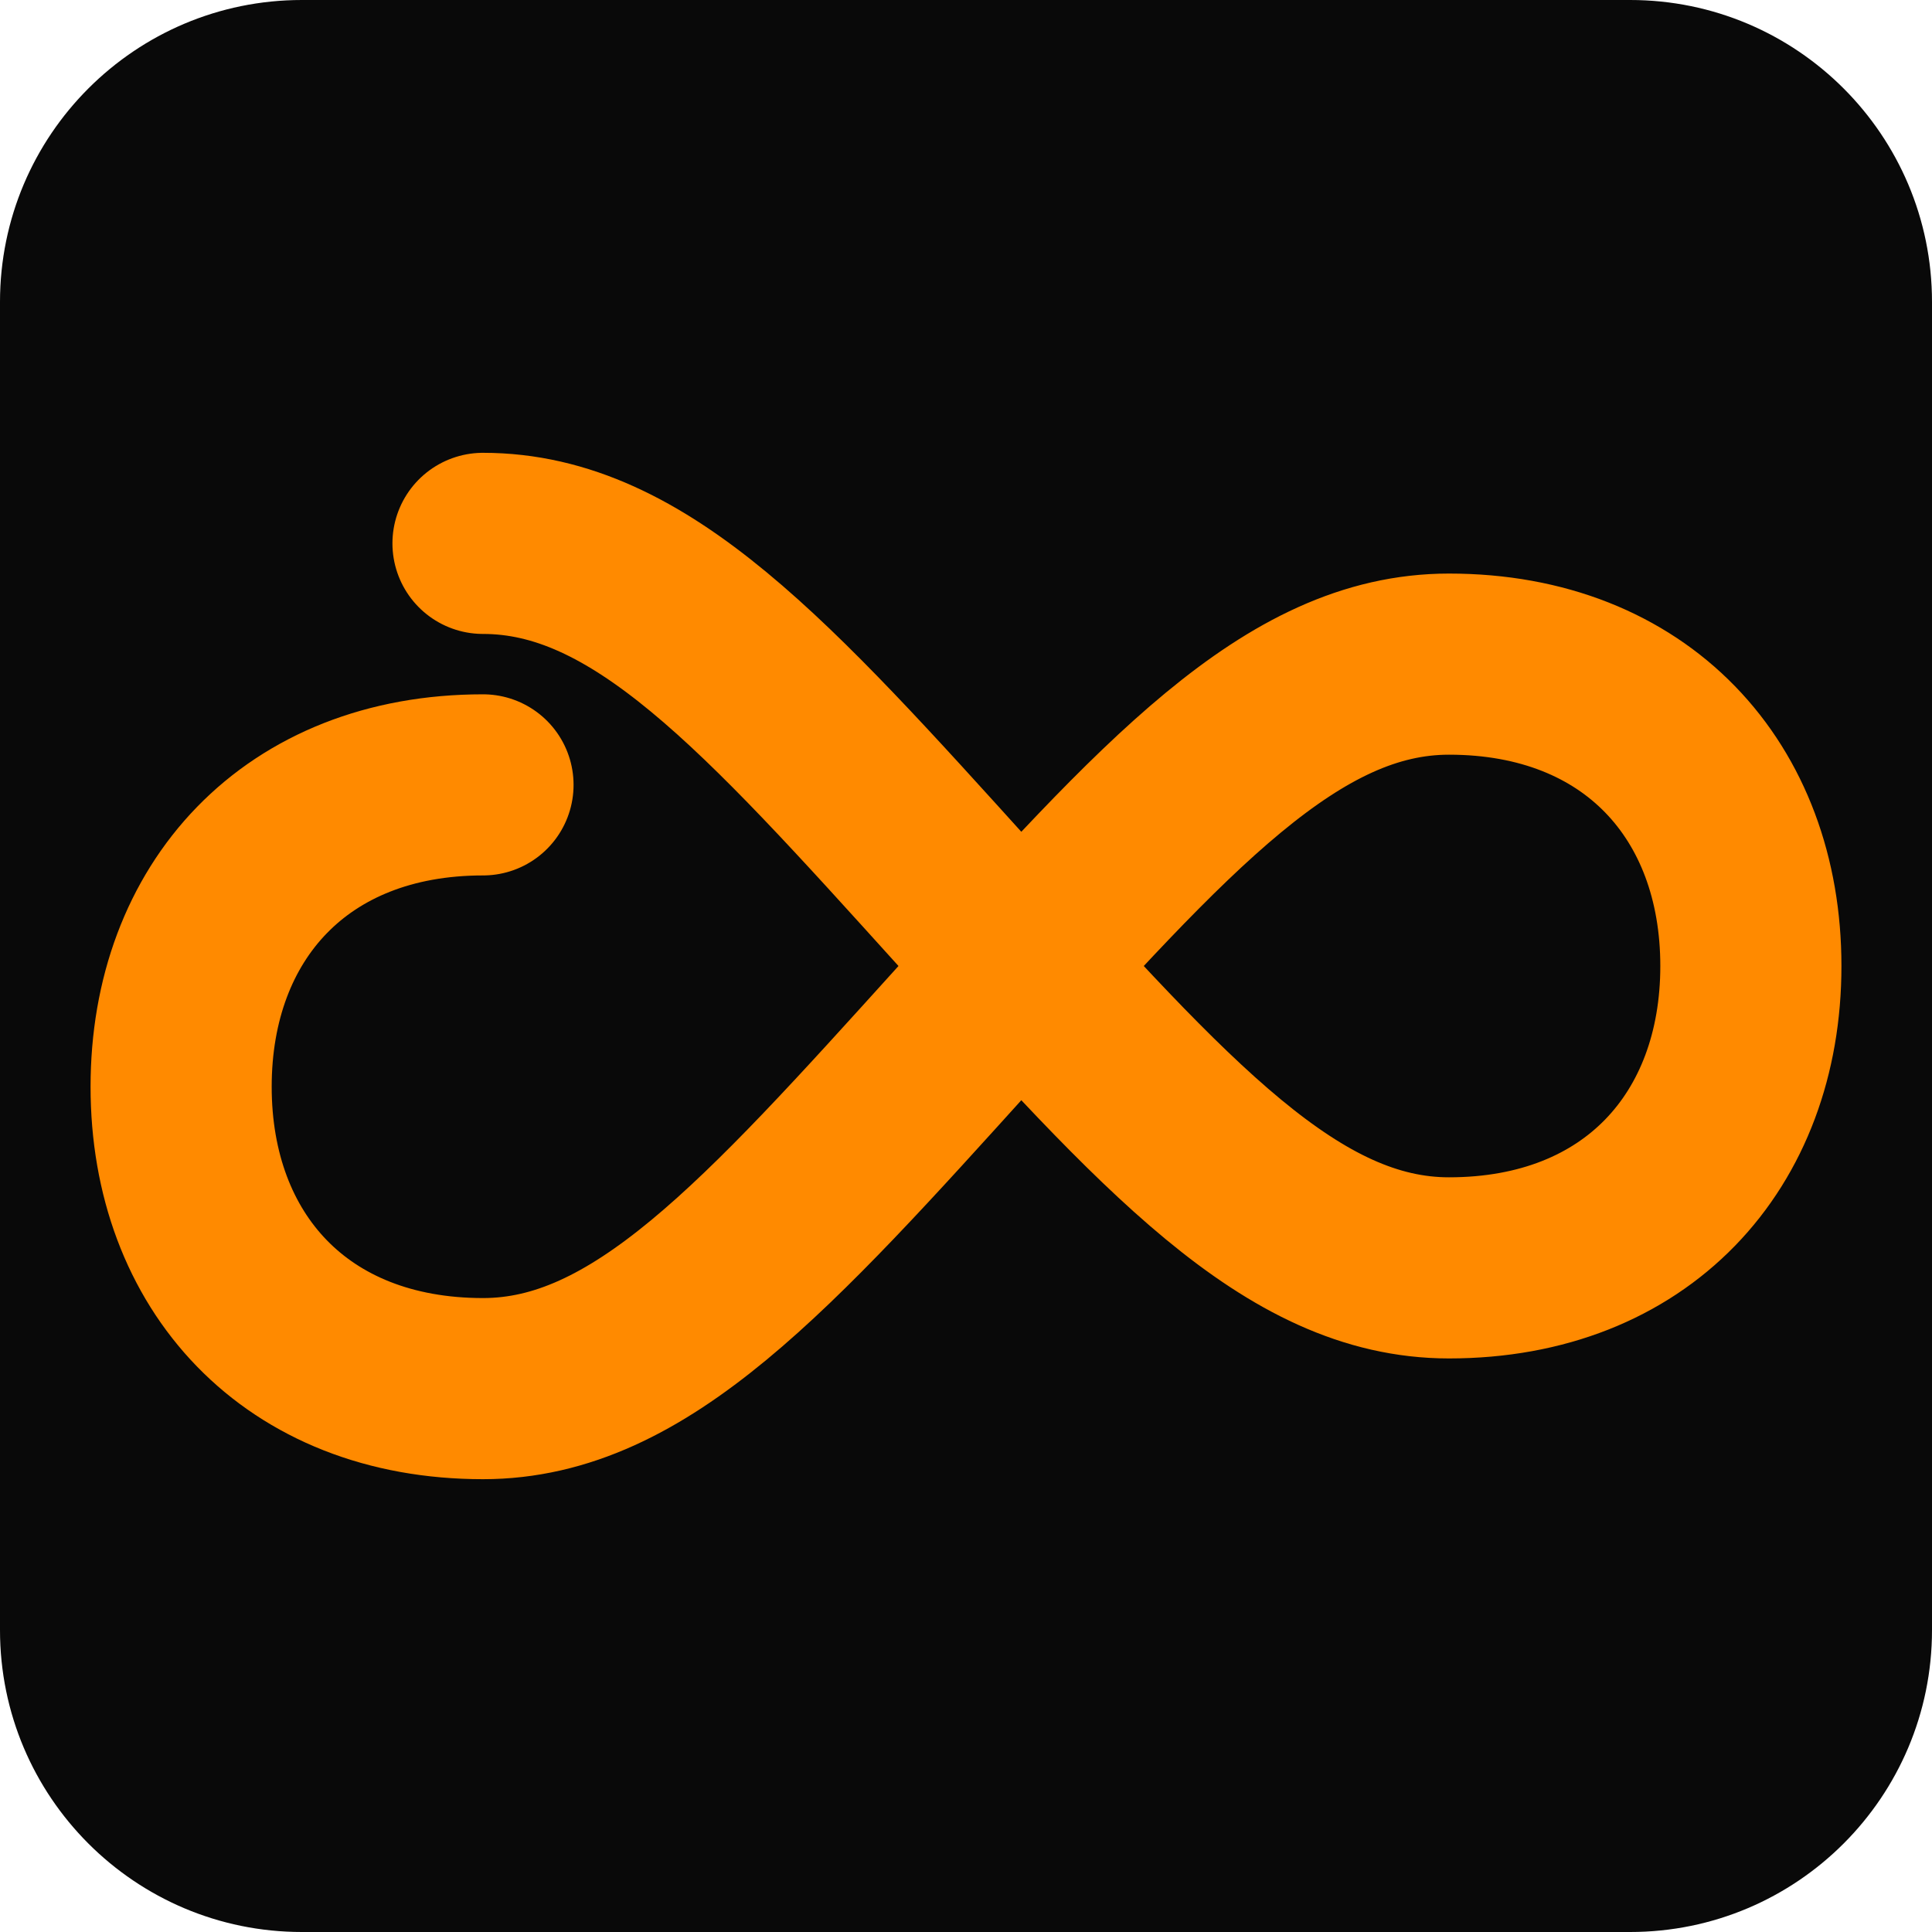
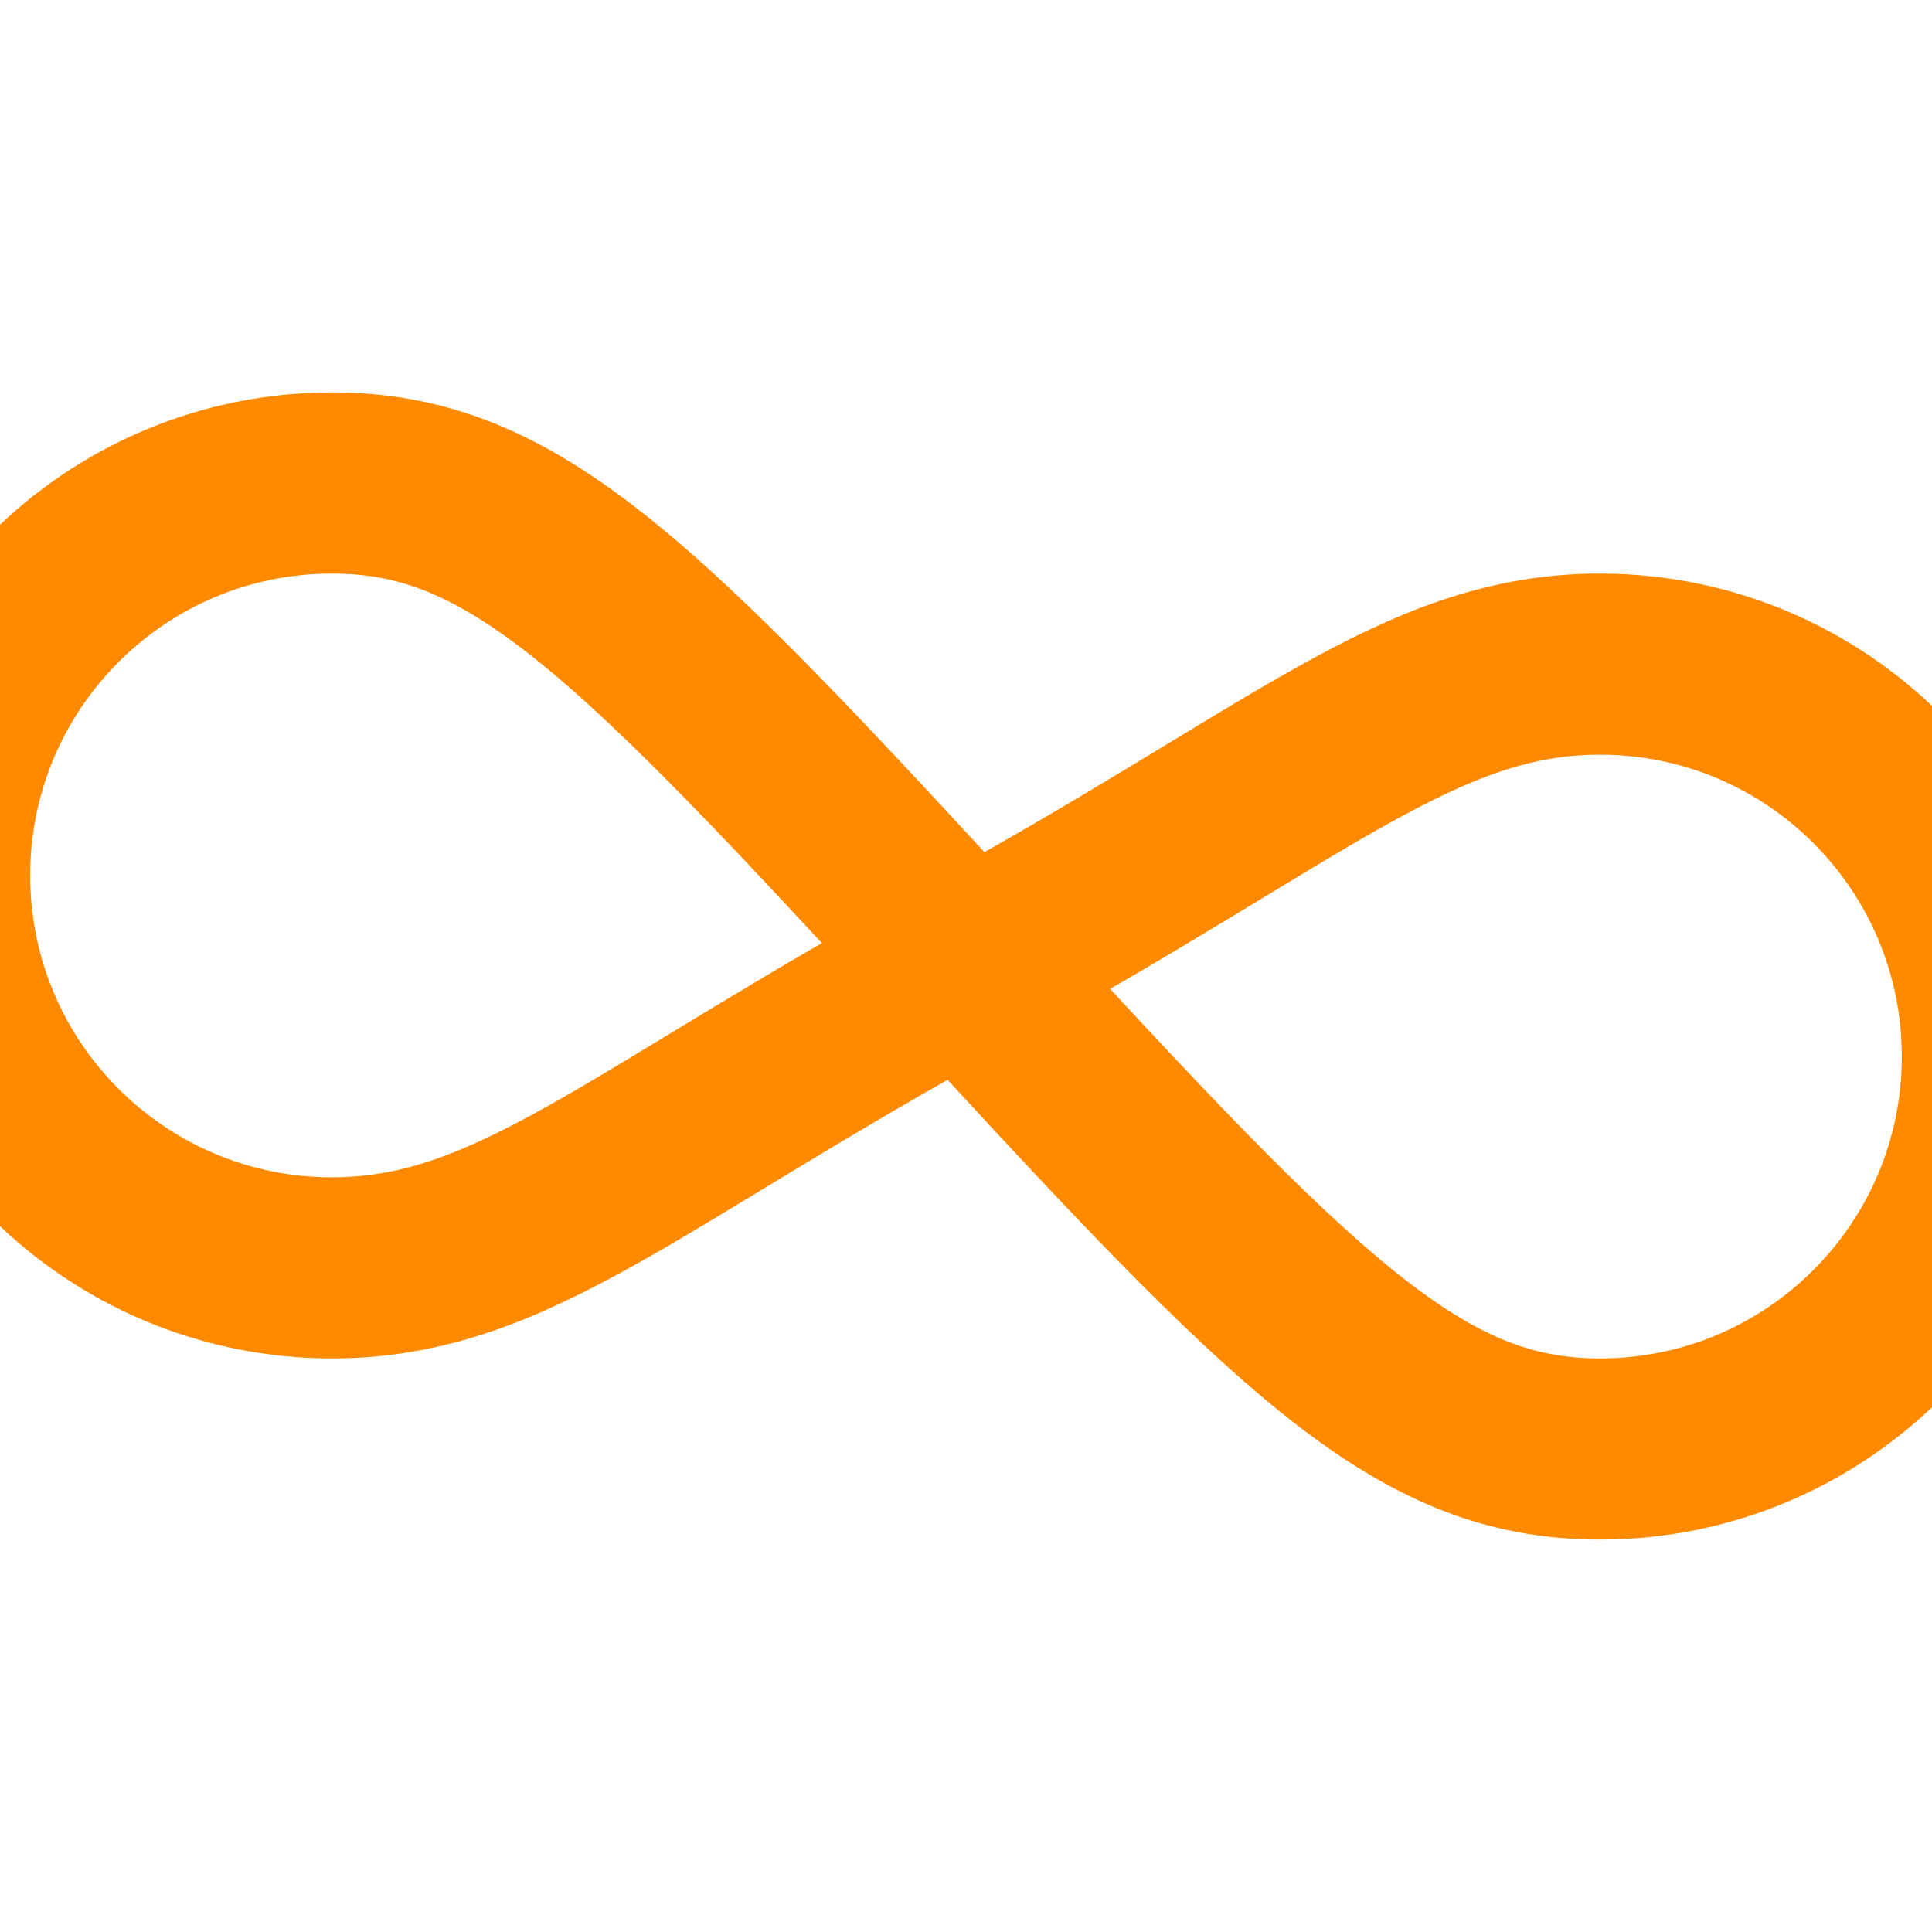
<svg xmlns="http://www.w3.org/2000/svg" viewBox="0 0 64 64">
-   <rect width="64" height="64" rx="10" fill="#090909" />
-   <path d="M16 22c-6.2 0-10 4.2-10 10s3.8 10 10 10c5.2 0 9.4-4.7 16-12 6.6-7.3 10.8-12 16-12 6.2 0 10 4.2 10 10s-3.8 10-10 10c-5.2 0-9.4-4.7-16-12-6.6-7.3-10.8-12-16-12" fill="none" stroke="#ff8a00" stroke-width="6" stroke-linecap="round" stroke-linejoin="round" transform="translate(0 4)" />
+   <path d="M32 32C21 20 17 16 11 16a13 13 0 0 0 0 26c6 0 10-4 21-10 11-6 15-10 21-10a13 13 0 0 1 0 26c-6 0-10-4-21-16Z" fill="none" stroke="#ff8a00" stroke-width="6" stroke-linecap="round" stroke-linejoin="round" />
</svg>
